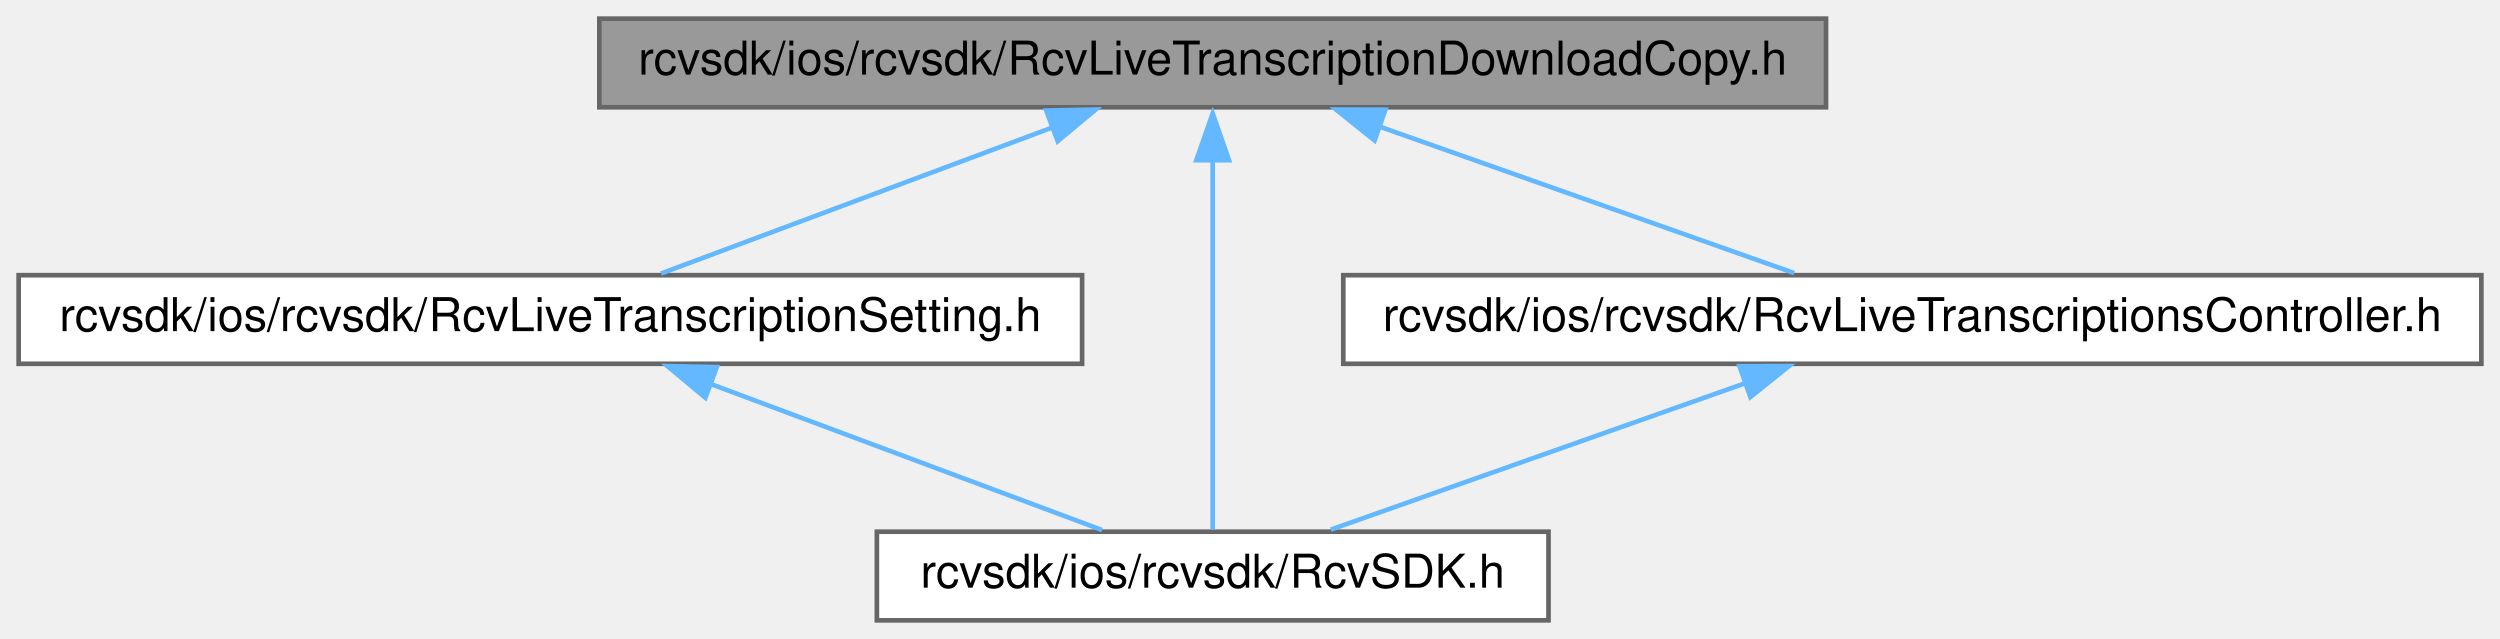
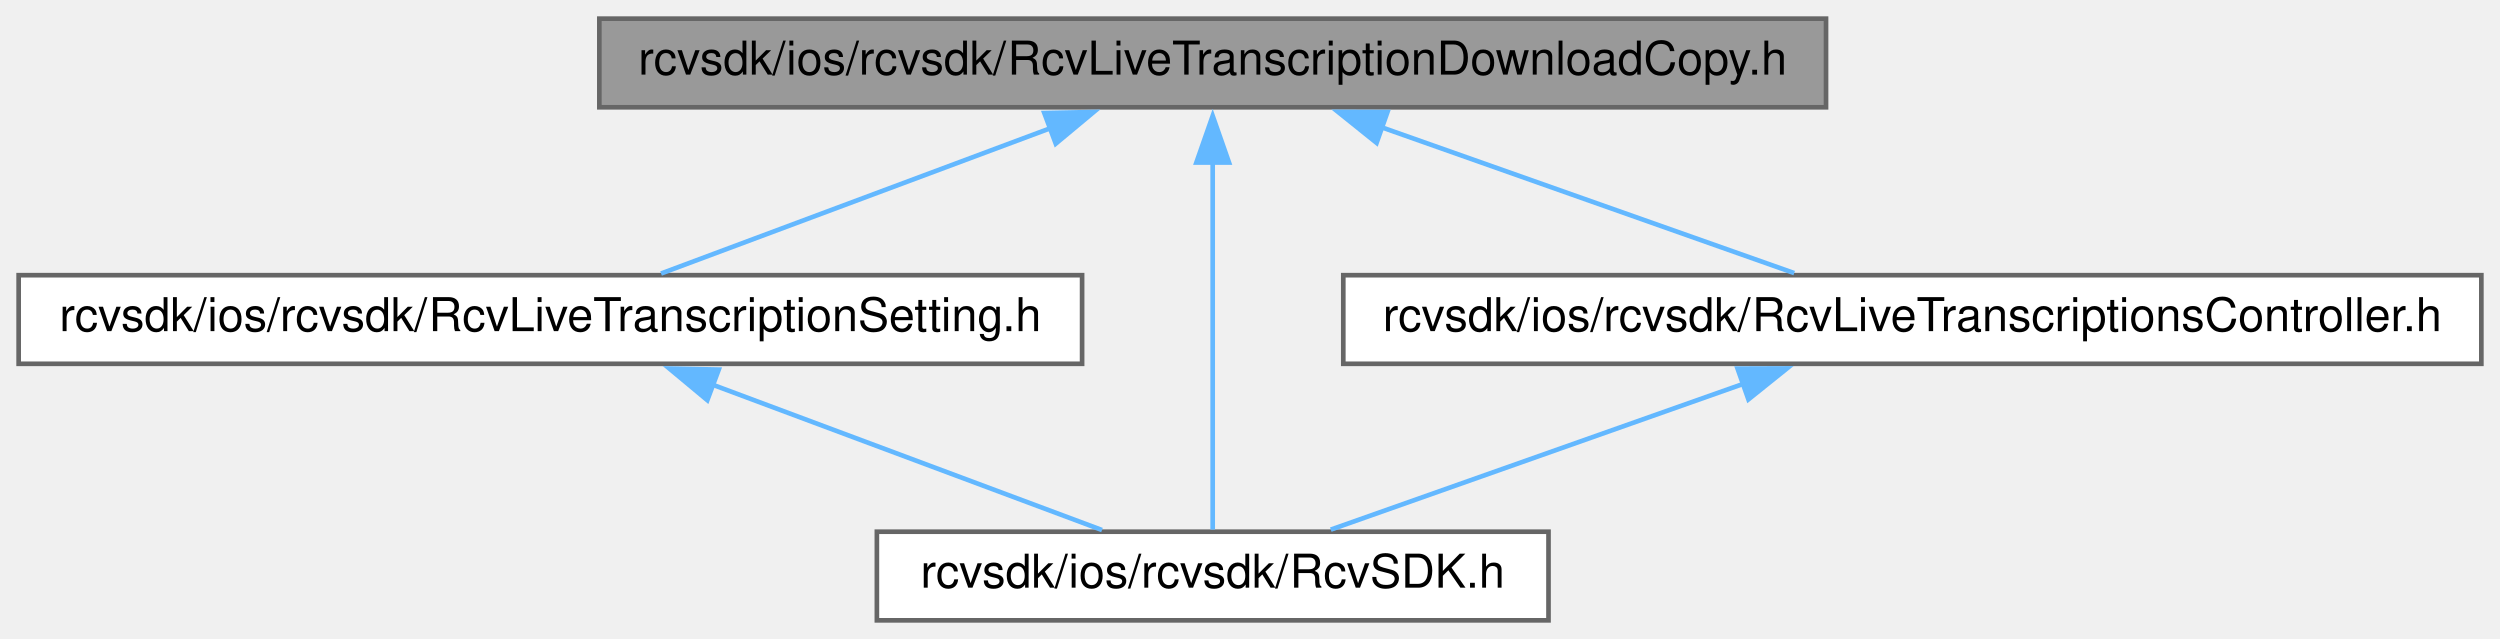
<svg xmlns="http://www.w3.org/2000/svg" xmlns:xlink="http://www.w3.org/1999/xlink" width="536pt" height="137pt" viewBox="0.00 0.00 536.00 137.00">
  <g id="graph0" class="graph" transform="scale(1 1) rotate(0) translate(4 133)">
    <g id="node1" class="node">
      <g id="a_node1">
        <a xlink:title=" ">
          <polygon fill="#999999" stroke="#666666" points="387.5,-129 124.5,-129 124.5,-110 387.5,-110 387.5,-129" />
          <text text-anchor="middle" x="256" y="-117" font-family="Helvetica,sans-Serif" font-size="10.00">rcvsdk/ios/rcvsdk/RcvLiveTranscriptionDownloadCopy.h</text>
        </a>
      </g>
    </g>
    <g id="node2" class="node">
      <g id="a_node2">
        <a xlink:href="_rcv_live_transcription_setting_8h.html" target="_top" xlink:title=" ">
          <polygon fill="white" stroke="#666666" points="228,-74 0,-74 0,-55 228,-55 228,-74" />
          <text text-anchor="middle" x="114" y="-62" font-family="Helvetica,sans-Serif" font-size="10.00">rcvsdk/ios/rcvsdk/RcvLiveTranscriptionSetting.h</text>
        </a>
      </g>
    </g>
    <g id="edge1" class="edge">
-       <path fill="none" stroke="#63b8ff" d="M221.74,-105.71C195.75,-96.01 160.7,-82.93 137.73,-74.36" />
-       <polygon fill="#63b8ff" stroke="#63b8ff" points="220.32,-109.29 230.91,-109.51 222.77,-102.73 220.32,-109.29" />
+       <path fill="none" stroke="#63b8ff" d="M221.39,-105.58C195.44,-95.9 160.6,-82.89 137.73,-74.36" />
+       <polygon fill="#63b8ff" stroke="#63b8ff" points="219.9,-108.76 230.49,-108.98 222.35,-102.2 219.9,-108.76" />
    </g>
    <g id="node3" class="node">
      <g id="a_node3">
        <a xlink:href="_rcv_s_d_k_8h.html" target="_top" xlink:title=" ">
          <polygon fill="white" stroke="#666666" points="328,-19 184,-19 184,0 328,0 328,-19" />
          <text text-anchor="middle" x="256" y="-7" font-family="Helvetica,sans-Serif" font-size="10.00">rcvsdk/ios/rcvsdk/RcvSDK.h</text>
        </a>
      </g>
    </g>
    <g id="edge5" class="edge">
-       <path fill="none" stroke="#63b8ff" d="M256,-98.9C256,-75.33 256,-36.81 256,-19.46" />
-       <polygon fill="#63b8ff" stroke="#63b8ff" points="252.5,-98.66 256,-108.66 259.5,-98.66 252.5,-98.66" />
+       <path fill="none" stroke="#63b8ff" d="M256,-98.24C256,-74.63 256,-36.65 256,-19.46" />
+       <polygon fill="#63b8ff" stroke="#63b8ff" points="252.5,-98.15 256,-108.15 259.5,-98.15 252.5,-98.15" />
    </g>
    <g id="node4" class="node">
      <g id="a_node4">
        <a xlink:href="_rcv_live_transcriptions_controller_8h.html" target="_top" xlink:title=" ">
          <polygon fill="white" stroke="#666666" points="528,-74 284,-74 284,-55 528,-55 528,-74" />
          <text text-anchor="middle" x="406" y="-62" font-family="Helvetica,sans-Serif" font-size="10.00">rcvsdk/ios/rcvsdk/RcvLiveTranscriptionsController.h</text>
        </a>
      </g>
    </g>
    <g id="edge3" class="edge">
-       <path fill="none" stroke="#63b8ff" d="M291.79,-105.85C319.19,-96.17 356.3,-83.06 380.68,-74.45" />
-       <polygon fill="#63b8ff" stroke="#63b8ff" points="290.71,-102.88 282.45,-109.51 293.04,-109.48 290.71,-102.88" />
+       <path fill="none" stroke="#63b8ff" d="M292.15,-105.73C319.52,-96.06 356.41,-83.02 380.68,-74.45" />
+       <polygon fill="#63b8ff" stroke="#63b8ff" points="291.14,-102.37 282.87,-109.01 293.47,-108.97 291.14,-102.37" />
    </g>
    <g id="edge2" class="edge">
-       <path fill="none" stroke="#63b8ff" d="M148.26,-50.71C174.25,-41.01 209.3,-27.93 232.27,-19.36" />
-       <polygon fill="#63b8ff" stroke="#63b8ff" points="147.23,-47.73 139.09,-54.51 149.68,-54.29 147.23,-47.73" />
+       <path fill="none" stroke="#63b8ff" d="M148.61,-50.58C174.56,-40.9 209.4,-27.89 232.27,-19.36" />
+       <polygon fill="#63b8ff" stroke="#63b8ff" points="147.65,-47.2 139.51,-53.98 150.1,-53.76 147.65,-47.2" />
    </g>
    <g id="edge4" class="edge">
-       <path fill="none" stroke="#63b8ff" d="M370.21,-50.85C342.81,-41.17 305.7,-28.06 281.32,-19.45" />
-       <polygon fill="#63b8ff" stroke="#63b8ff" points="368.96,-54.48 379.55,-54.51 371.29,-47.88 368.96,-54.48" />
+       <path fill="none" stroke="#63b8ff" d="M369.85,-50.73C342.48,-41.06 305.59,-28.02 281.32,-19.45" />
+       <polygon fill="#63b8ff" stroke="#63b8ff" points="368.53,-53.97 379.13,-54.01 370.86,-47.37 368.53,-53.97" />
    </g>
  </g>
</svg>
